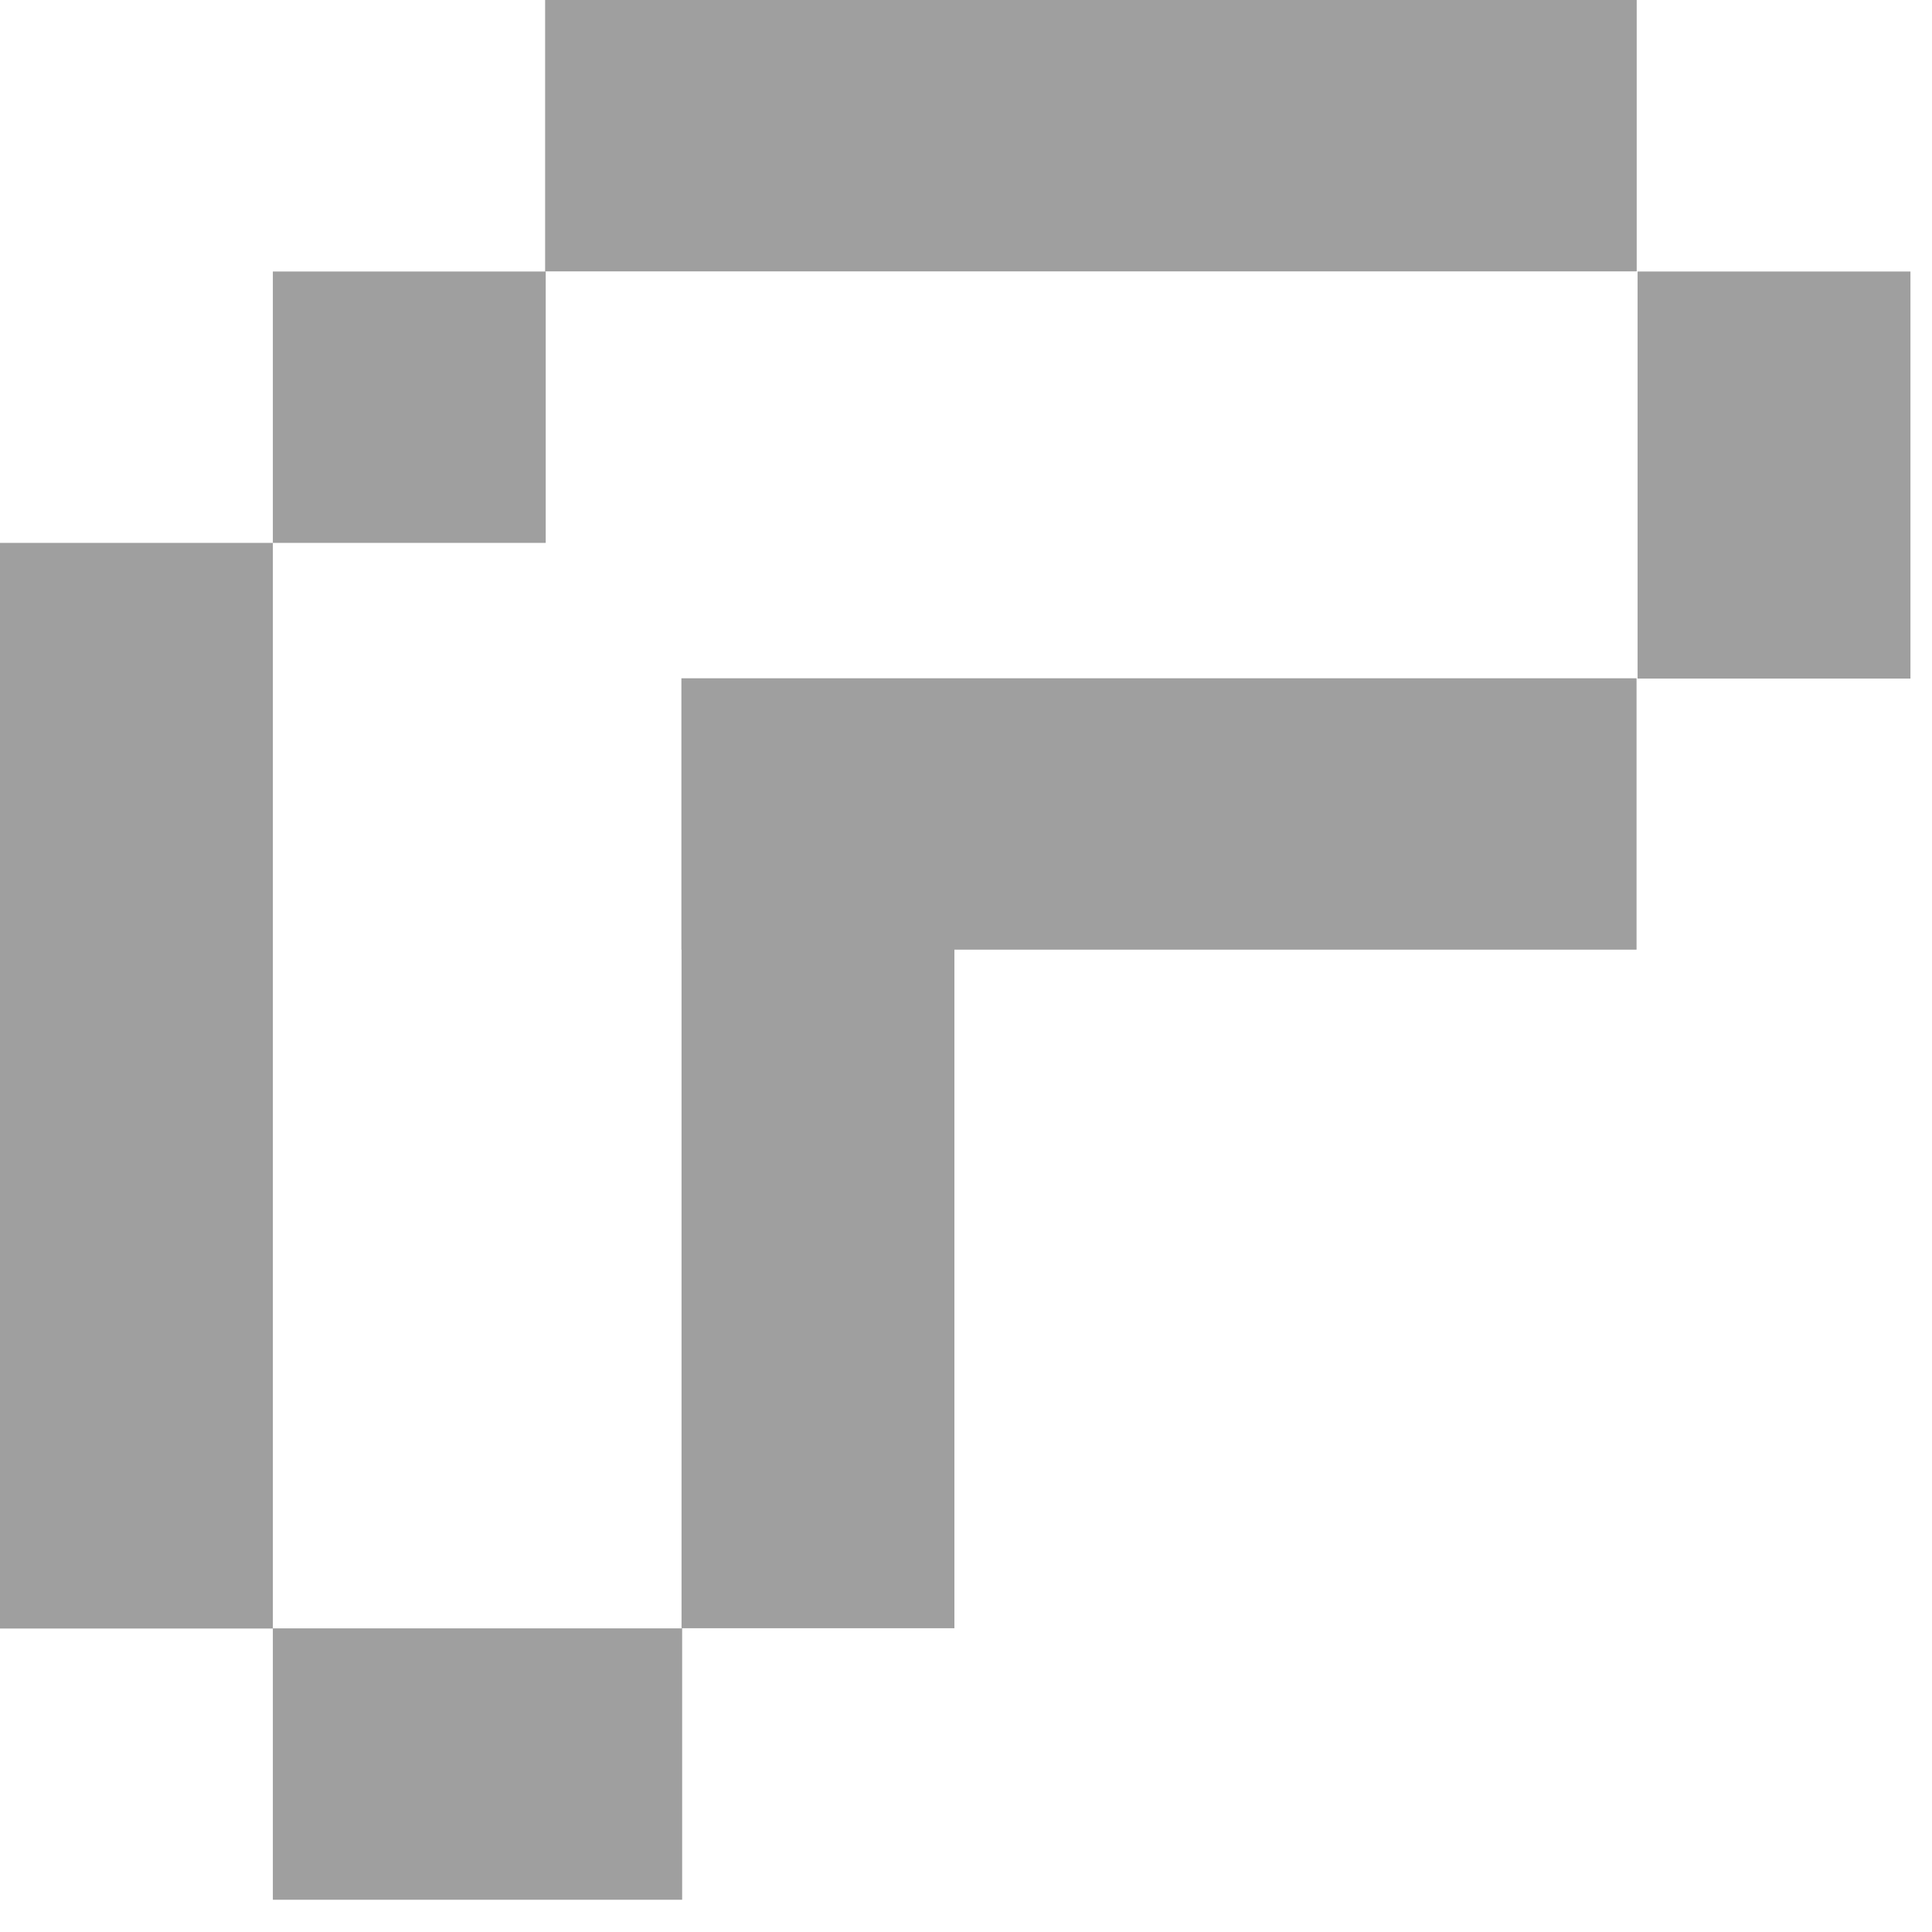
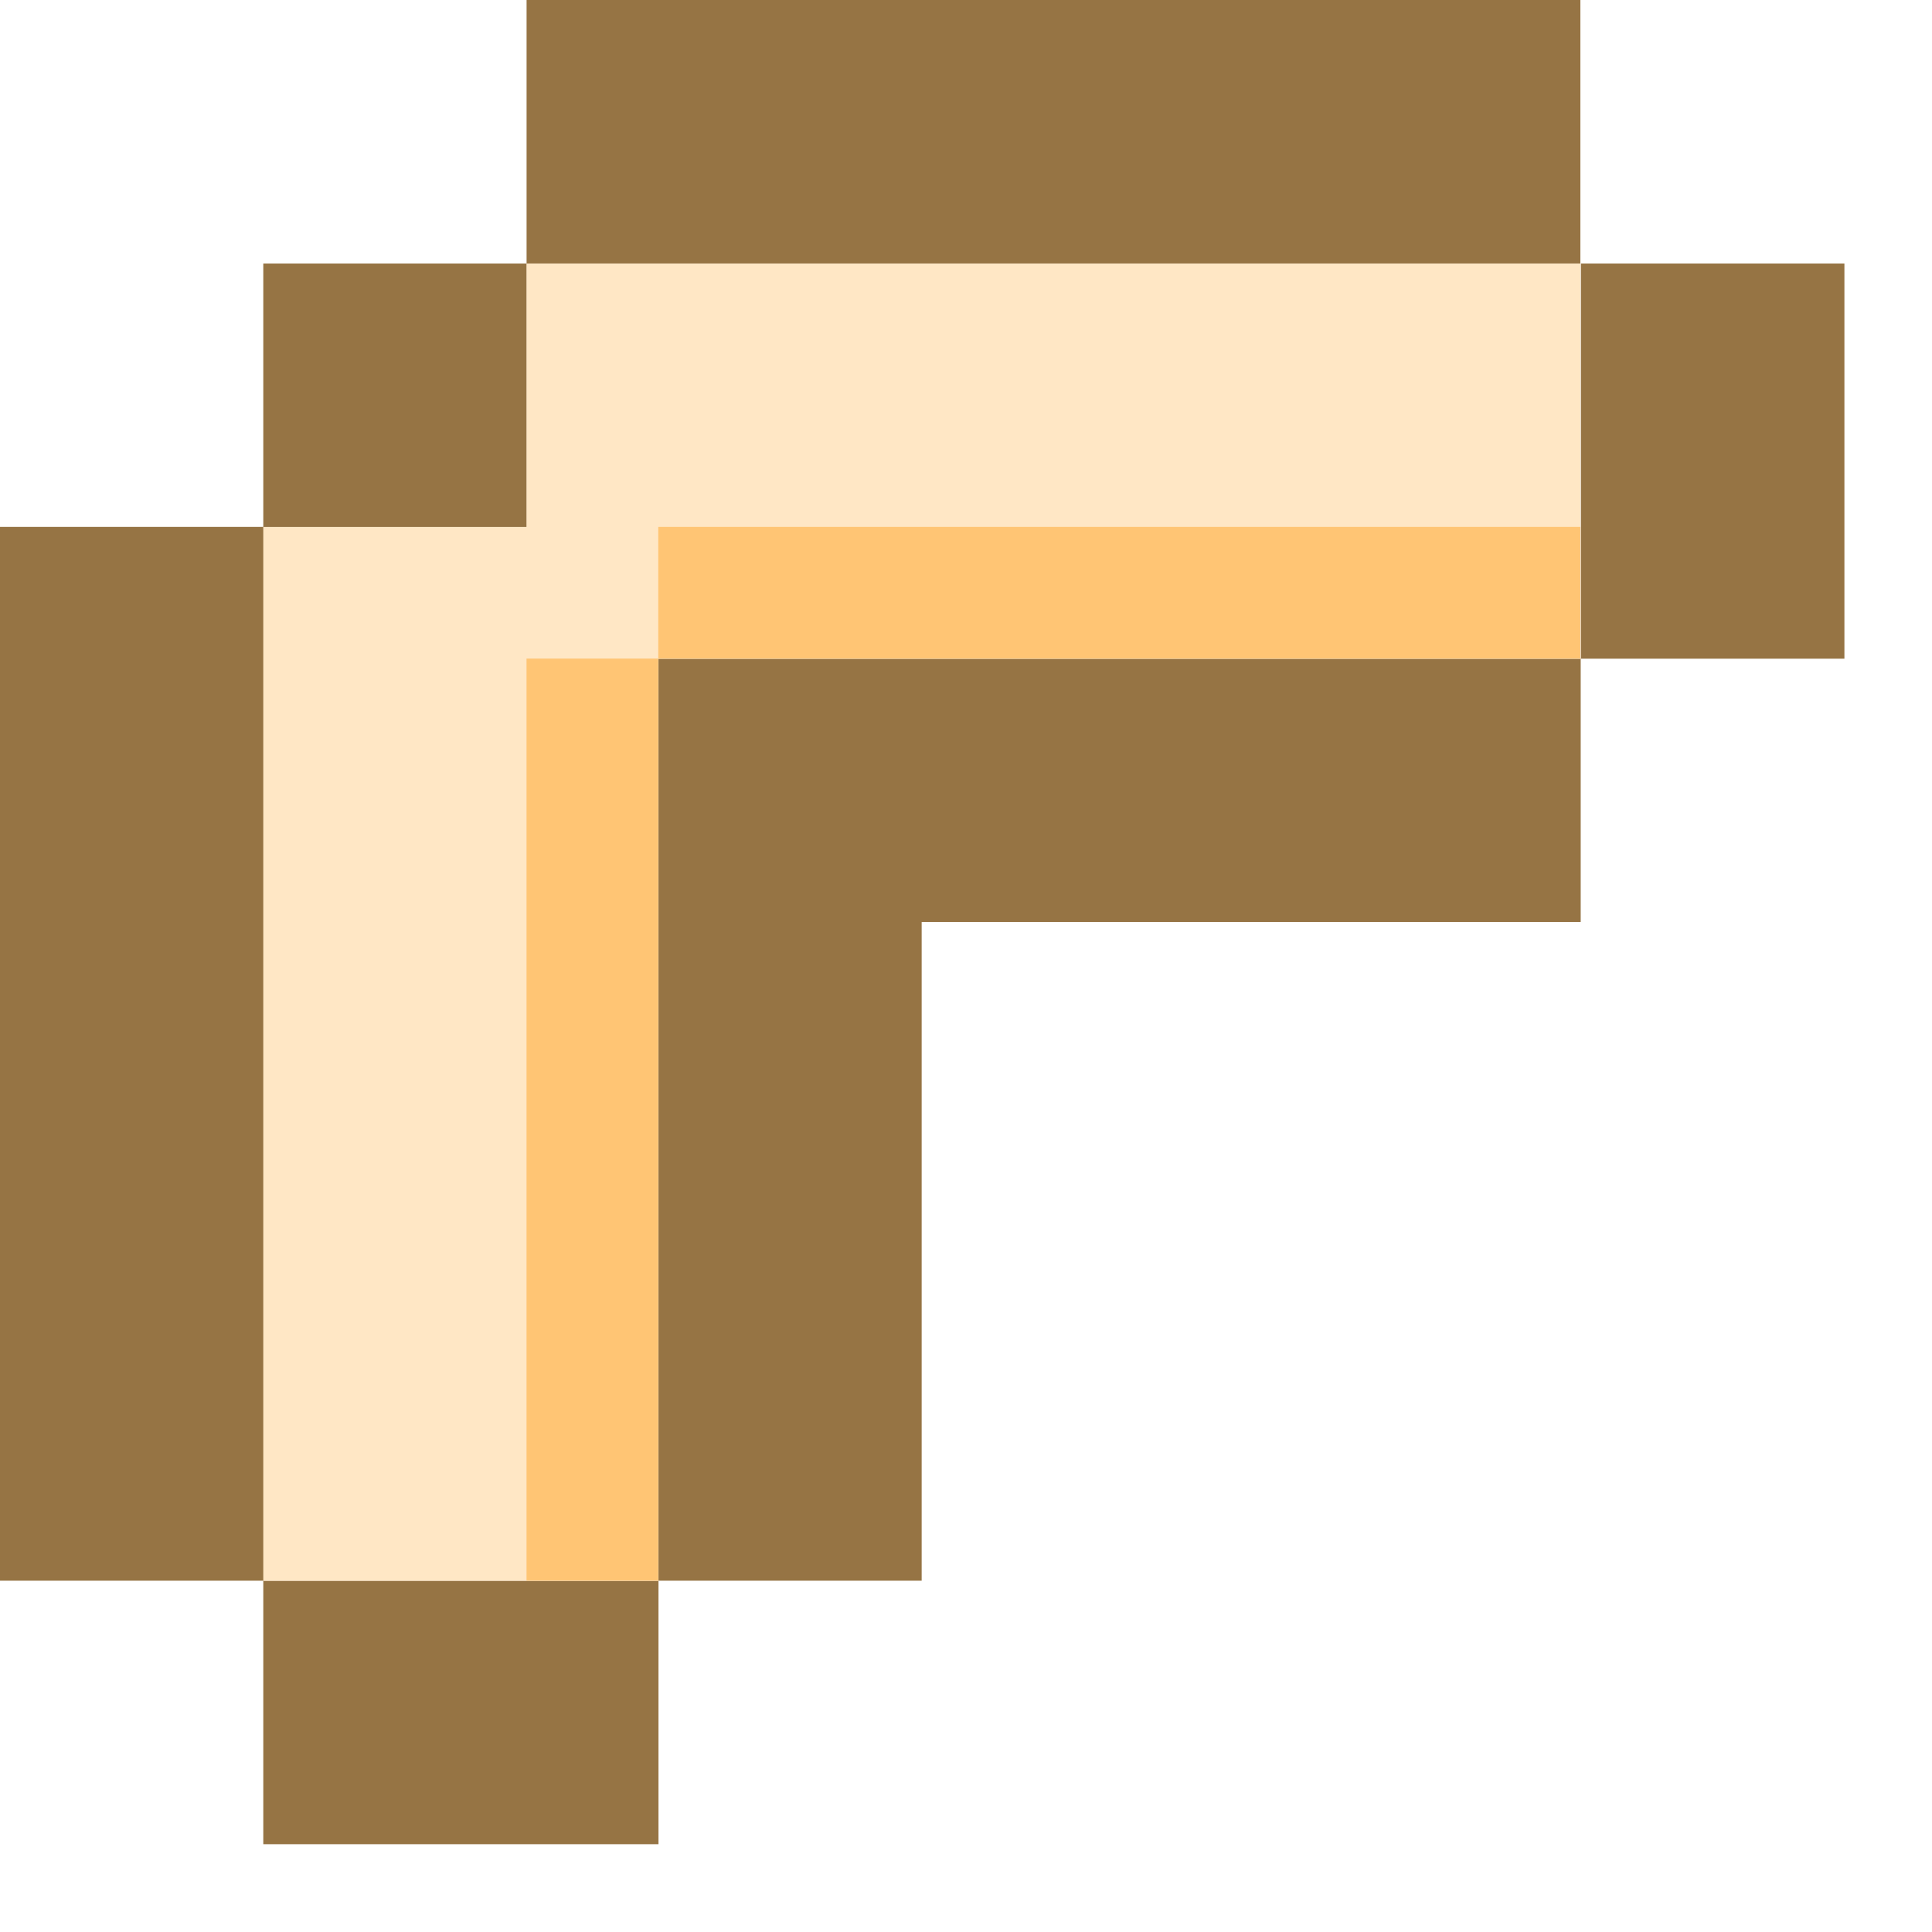
- <svg xmlns="http://www.w3.org/2000/svg" width="13" height="13" viewBox="0 0 13 13" fill="none">
-   <path fill-rule="evenodd" clip-rule="evenodd" d="M11.013 0H3.668V1.826H11.013V0ZM12.855 4.566V1.827L11.019 1.827L11.019 4.566H12.855ZM1.836 1.827H3.672V3.653H1.836V10.957H4.59V12.783H1.836V10.958H0V3.653H1.836V1.827ZM4.585 4.564L4.586 4.564H6.422H11.012V6.39H6.422V10.956H4.586V6.39H4.585V4.564Z" fill="#9F9F9F" />
+ <svg xmlns="http://www.w3.org/2000/svg" width="18" height="18" viewBox="0 0 18 18" fill="none">
+   <path fill-rule="evenodd" clip-rule="evenodd" d="M14.724 0H4.906V2.455H14.724V0ZM2.453 2.455H4.908V4.91H2.455V14.727H0V4.909H2.453V2.455ZM2.453 14.727H6.135V17.182H2.453V14.727ZM17.184 6.137V2.455H14.729V6.137H17.184ZM6.136 6.136L6.133 6.136V14.727H8.587V8.59L14.727 8.59V6.136H8.587L6.136 6.136Z" fill="#967444" />
+   <path fill-rule="evenodd" clip-rule="evenodd" d="M14.724 2.456H4.906V4.91H2.453V14.728H6.135V6.138H14.724V2.456Z" fill="#FFE7C5" />
+   <rect x="6.133" y="4.909" width="8.591" height="1.227" fill="#FFC574" />
+   <rect x="6.133" y="6.136" width="8.591" height="1.227" transform="rotate(90 6.13281 6.13574)" fill="#FFC574" />
</svg>
